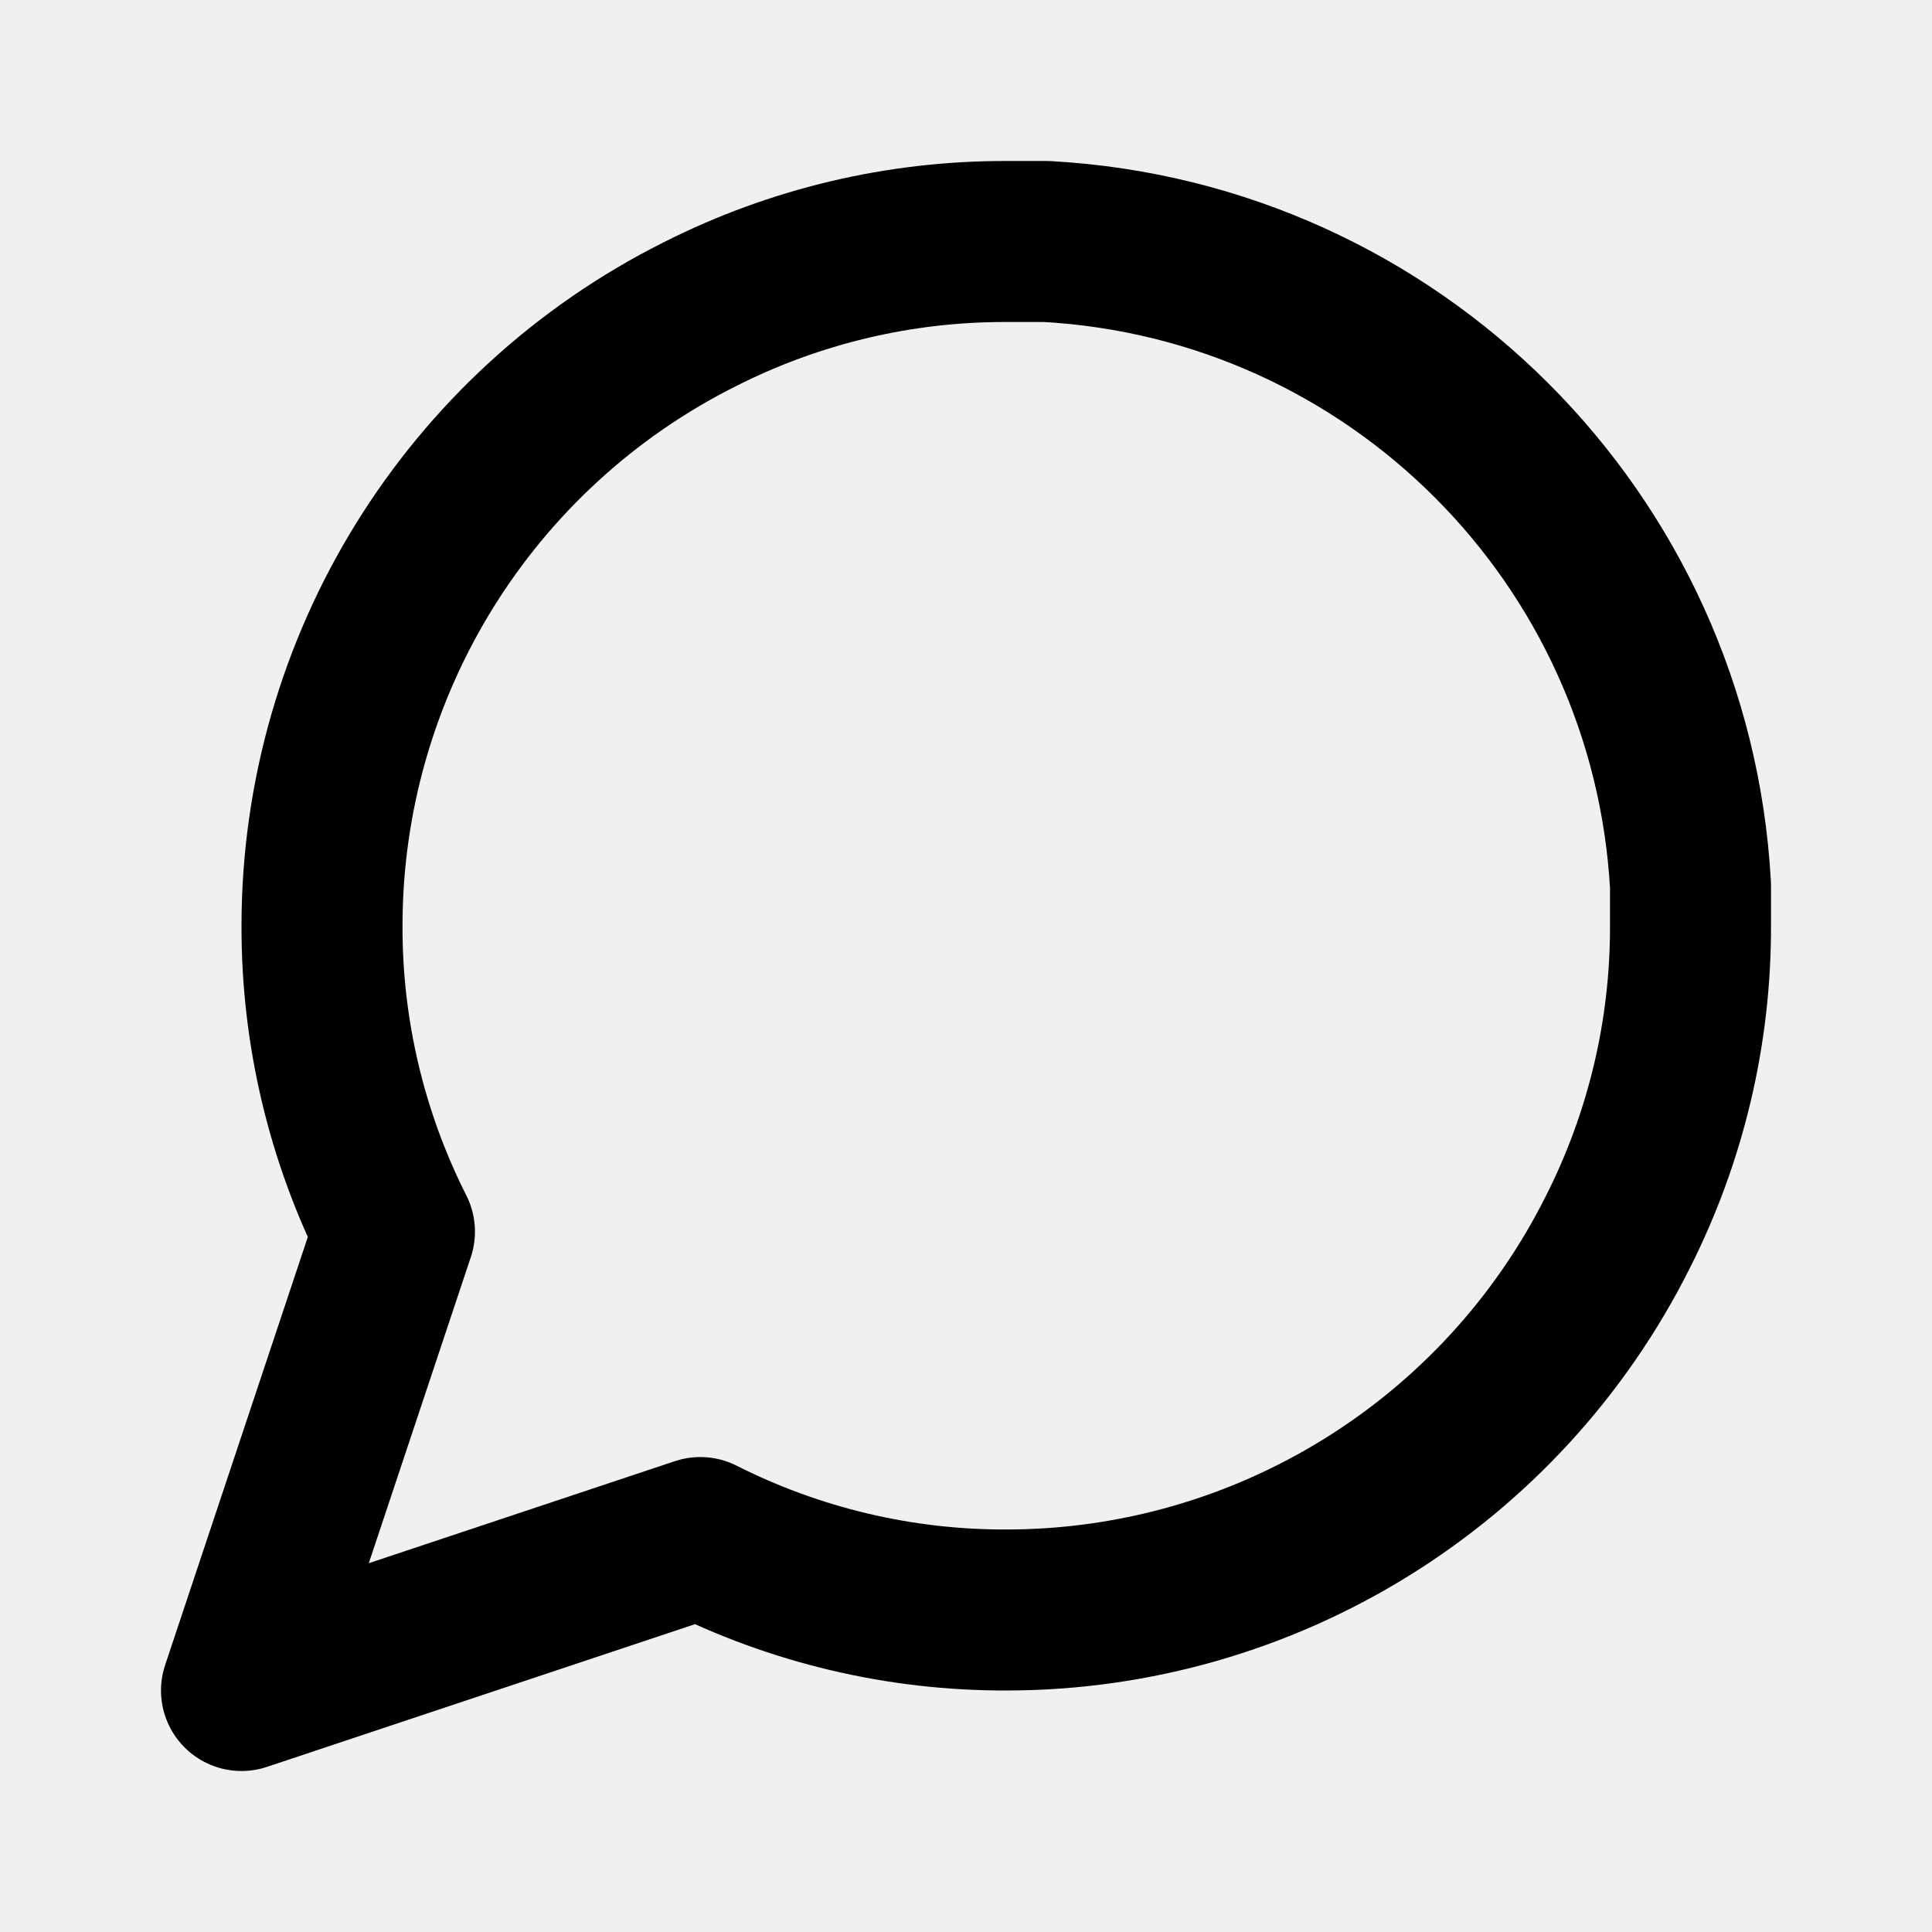
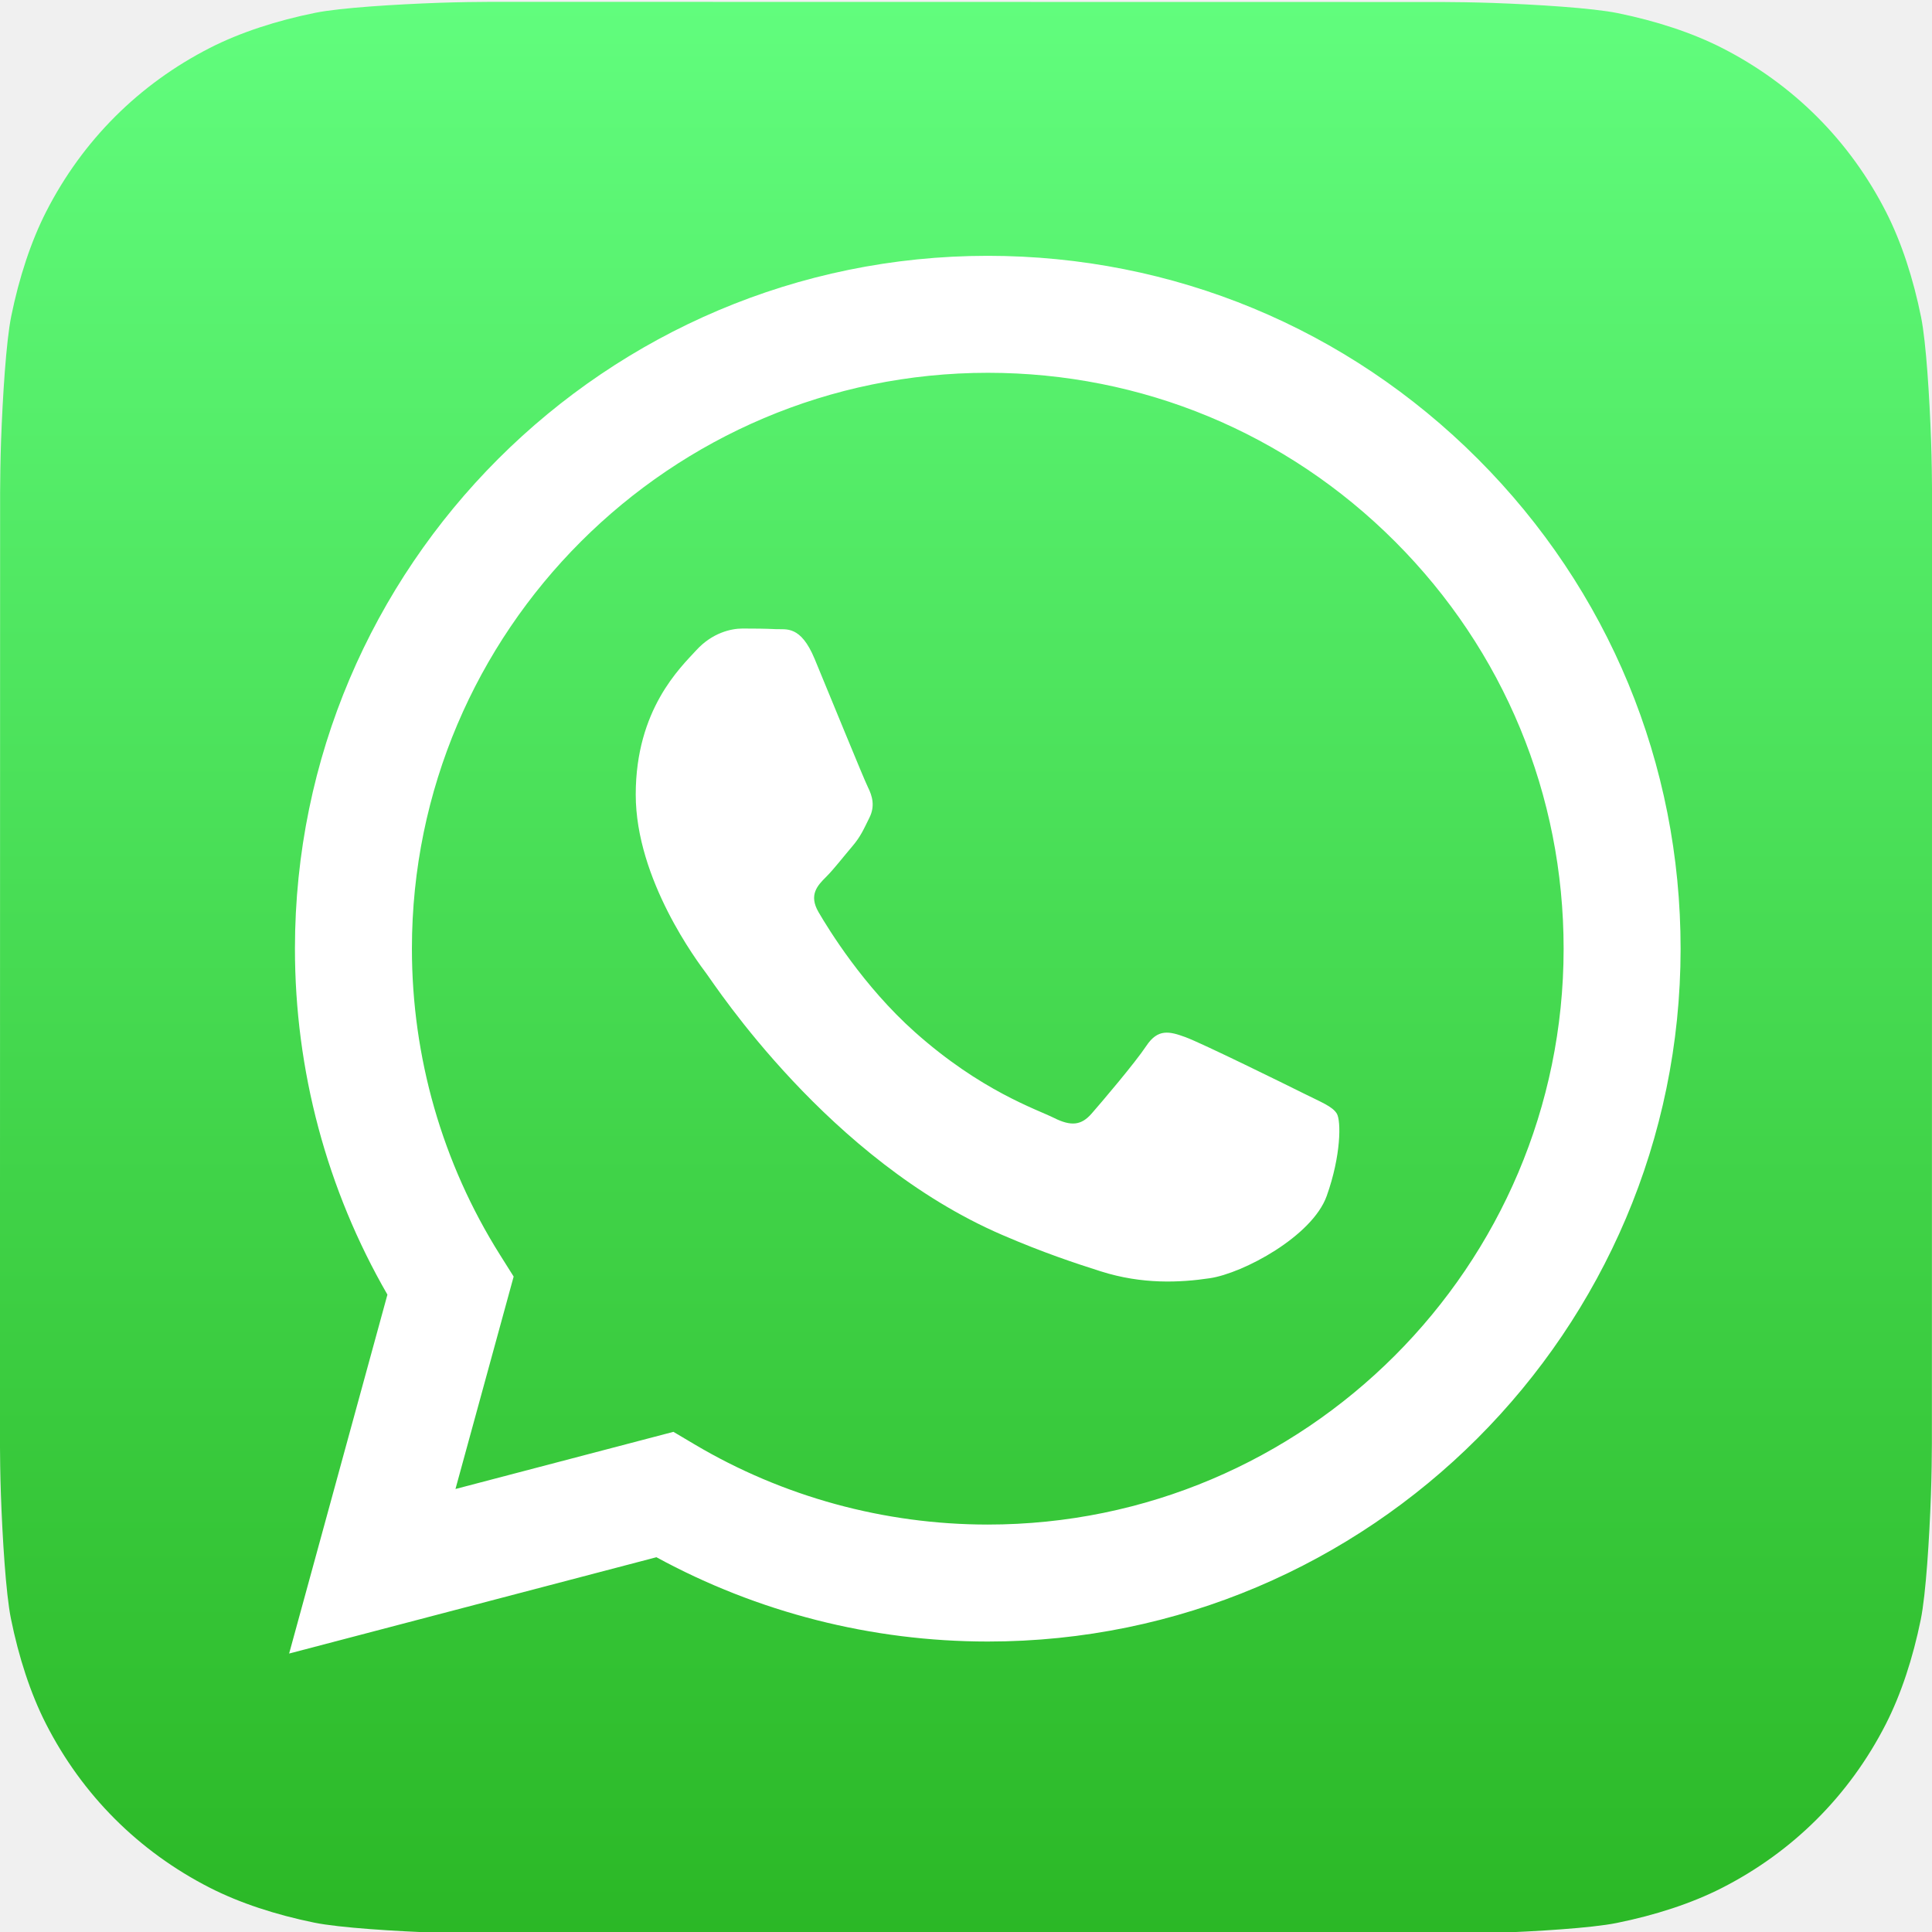
- <svg xmlns="http://www.w3.org/2000/svg" viewBox="0 0 24 24" fill="none" stroke="currentColor" stroke-width="2" stroke-linecap="round" stroke-linejoin="round" class="feather feather-message-circle">
-   <path d="M21 11.5a8.38 8.38 0 0 1-.9 3.8 8.5 8.5 0 0 1-7.6 4.7 8.38 8.38 0 0 1-3.8-.9L3 21l1.9-5.7a8.38 8.38 0 0 1-.9-3.8 8.5 8.5 0 0 1 4.7-7.6 8.38 8.38 0 0 1 3.8-.9h.5a8.48 8.48 0 0 1 8 8v.5z" />
+ <svg xmlns="http://www.w3.org/2000/svg" xmlns:xlink="http://www.w3.org/1999/xlink" width="800px" height="800px" viewBox="0 0 1024 1024">
+   <defs>
+     <path id="a" d="M1023.941 765.153c0 5.606-.171 17.766-.508 27.159-.824 22.982-2.646 52.639-5.401 66.151-4.141 20.306-10.392 39.472-18.542 55.425-9.643 18.871-21.943 35.775-36.559 50.364-14.584 14.56-31.472 26.812-50.315 36.416-16.036 8.172-35.322 14.426-55.744 18.549-13.378 2.701-42.812 4.488-65.648 5.3-9.402.336-21.564.505-27.15.505l-504.226-.081c-5.607 0-17.765-.172-27.158-.509-22.983-.824-52.639-2.646-66.152-5.4-20.306-4.142-39.473-10.392-55.425-18.542-18.872-9.644-35.775-21.944-50.364-36.56-14.56-14.584-26.812-31.471-36.415-50.314-8.174-16.037-14.428-35.323-18.551-55.744-2.7-13.378-4.487-42.812-5.3-65.649-.334-9.401-.503-21.563-.503-27.148l.08-504.228c0-5.607.171-17.766.508-27.159.825-22.983 2.646-52.639 5.401-66.151 4.141-20.306 10.391-39.473 18.542-55.426C34.154 93.24 46.455 76.336 61.07 61.747c14.584-14.559 31.472-26.812 50.315-36.416 16.037-8.172 35.324-14.426 55.745-18.549 13.377-2.701 42.812-4.488 65.648-5.3 9.402-.335 21.565-.504 27.149-.504l504.227.081c5.608 0 17.766.171 27.159.508 22.983.825 52.638 2.646 66.152 5.401 20.305 4.141 39.472 10.391 55.425 18.542 18.871 9.643 35.774 21.944 50.363 36.559 14.559 14.584 26.812 31.471 36.415 50.315 8.174 16.037 14.428 35.323 18.551 55.744 2.7 13.378 4.486 42.812 5.3 65.649.335 9.402.504 21.564.504 27.15l-.082 504.226z" />
+   </defs>
+   <linearGradient id="b" gradientUnits="userSpaceOnUse" x1="512.001" y1=".978" x2="512.001" y2="1025.023">
+     <stop offset="0" stop-color="#61fd7d" />
+     <stop offset="1" stop-color="#2bb826" />
+   </linearGradient>
+   <use xlink:href="#a" overflow="visible" fill="url(#b)" />
+   <g>
+     <path fill="#FFF" d="M783.302 243.246c-69.329-69.387-161.529-107.619-259.763-107.658-202.402 0-367.133 164.668-367.214 367.072-.026 64.699 16.883 127.854 49.017 183.522l-52.096 190.229 194.665-51.047c53.636 29.244 114.022 44.656 175.482 44.682h.151c202.382 0 367.128-164.688 367.21-367.094.039-98.087-38.121-190.319-107.452-259.706zM523.544 808.047h-.125c-54.767-.021-108.483-14.729-155.344-42.529l-11.146-6.612-115.517 30.293 30.834-112.592-7.259-11.544c-30.552-48.579-46.688-104.729-46.664-162.379.066-168.229 136.985-305.096 305.339-305.096 81.521.031 158.154 31.811 215.779 89.482s89.342 134.332 89.312 215.859c-.066 168.243-136.984 305.118-305.209 305.118zm167.415-228.515c-9.177-4.591-54.286-26.782-62.697-29.843-8.41-3.062-14.526-4.592-20.645 4.592-6.115 9.182-23.699 29.843-29.053 35.964-5.352 6.122-10.704 6.888-19.879 2.296-9.176-4.591-38.74-14.277-73.786-45.526-27.275-24.319-45.691-54.359-51.043-63.543-5.352-9.183-.569-14.146 4.024-18.72 4.127-4.109 9.175-10.713 13.763-16.069 4.587-5.355 6.117-9.183 9.175-15.304 3.059-6.122 1.529-11.479-.765-16.07-2.293-4.591-20.644-49.739-28.29-68.104-7.447-17.886-15.013-15.466-20.645-15.747-5.346-.266-11.469-.322-17.585-.322s-16.057 2.295-24.467 11.478-32.113 31.374-32.113 76.521c0 45.147 32.877 88.764 37.465 94.885 4.588 6.122 64.699 98.771 156.741 138.502 21.892 9.45 38.982 15.094 52.308 19.322 21.98 6.979 41.982 5.995 57.793 3.634 17.628-2.633 54.284-22.189 61.932-43.615 7.646-21.427 7.646-39.791 5.352-43.617-2.294-3.826-8.41-6.122-17.585-10.714z" />
+   </g>
</svg>
